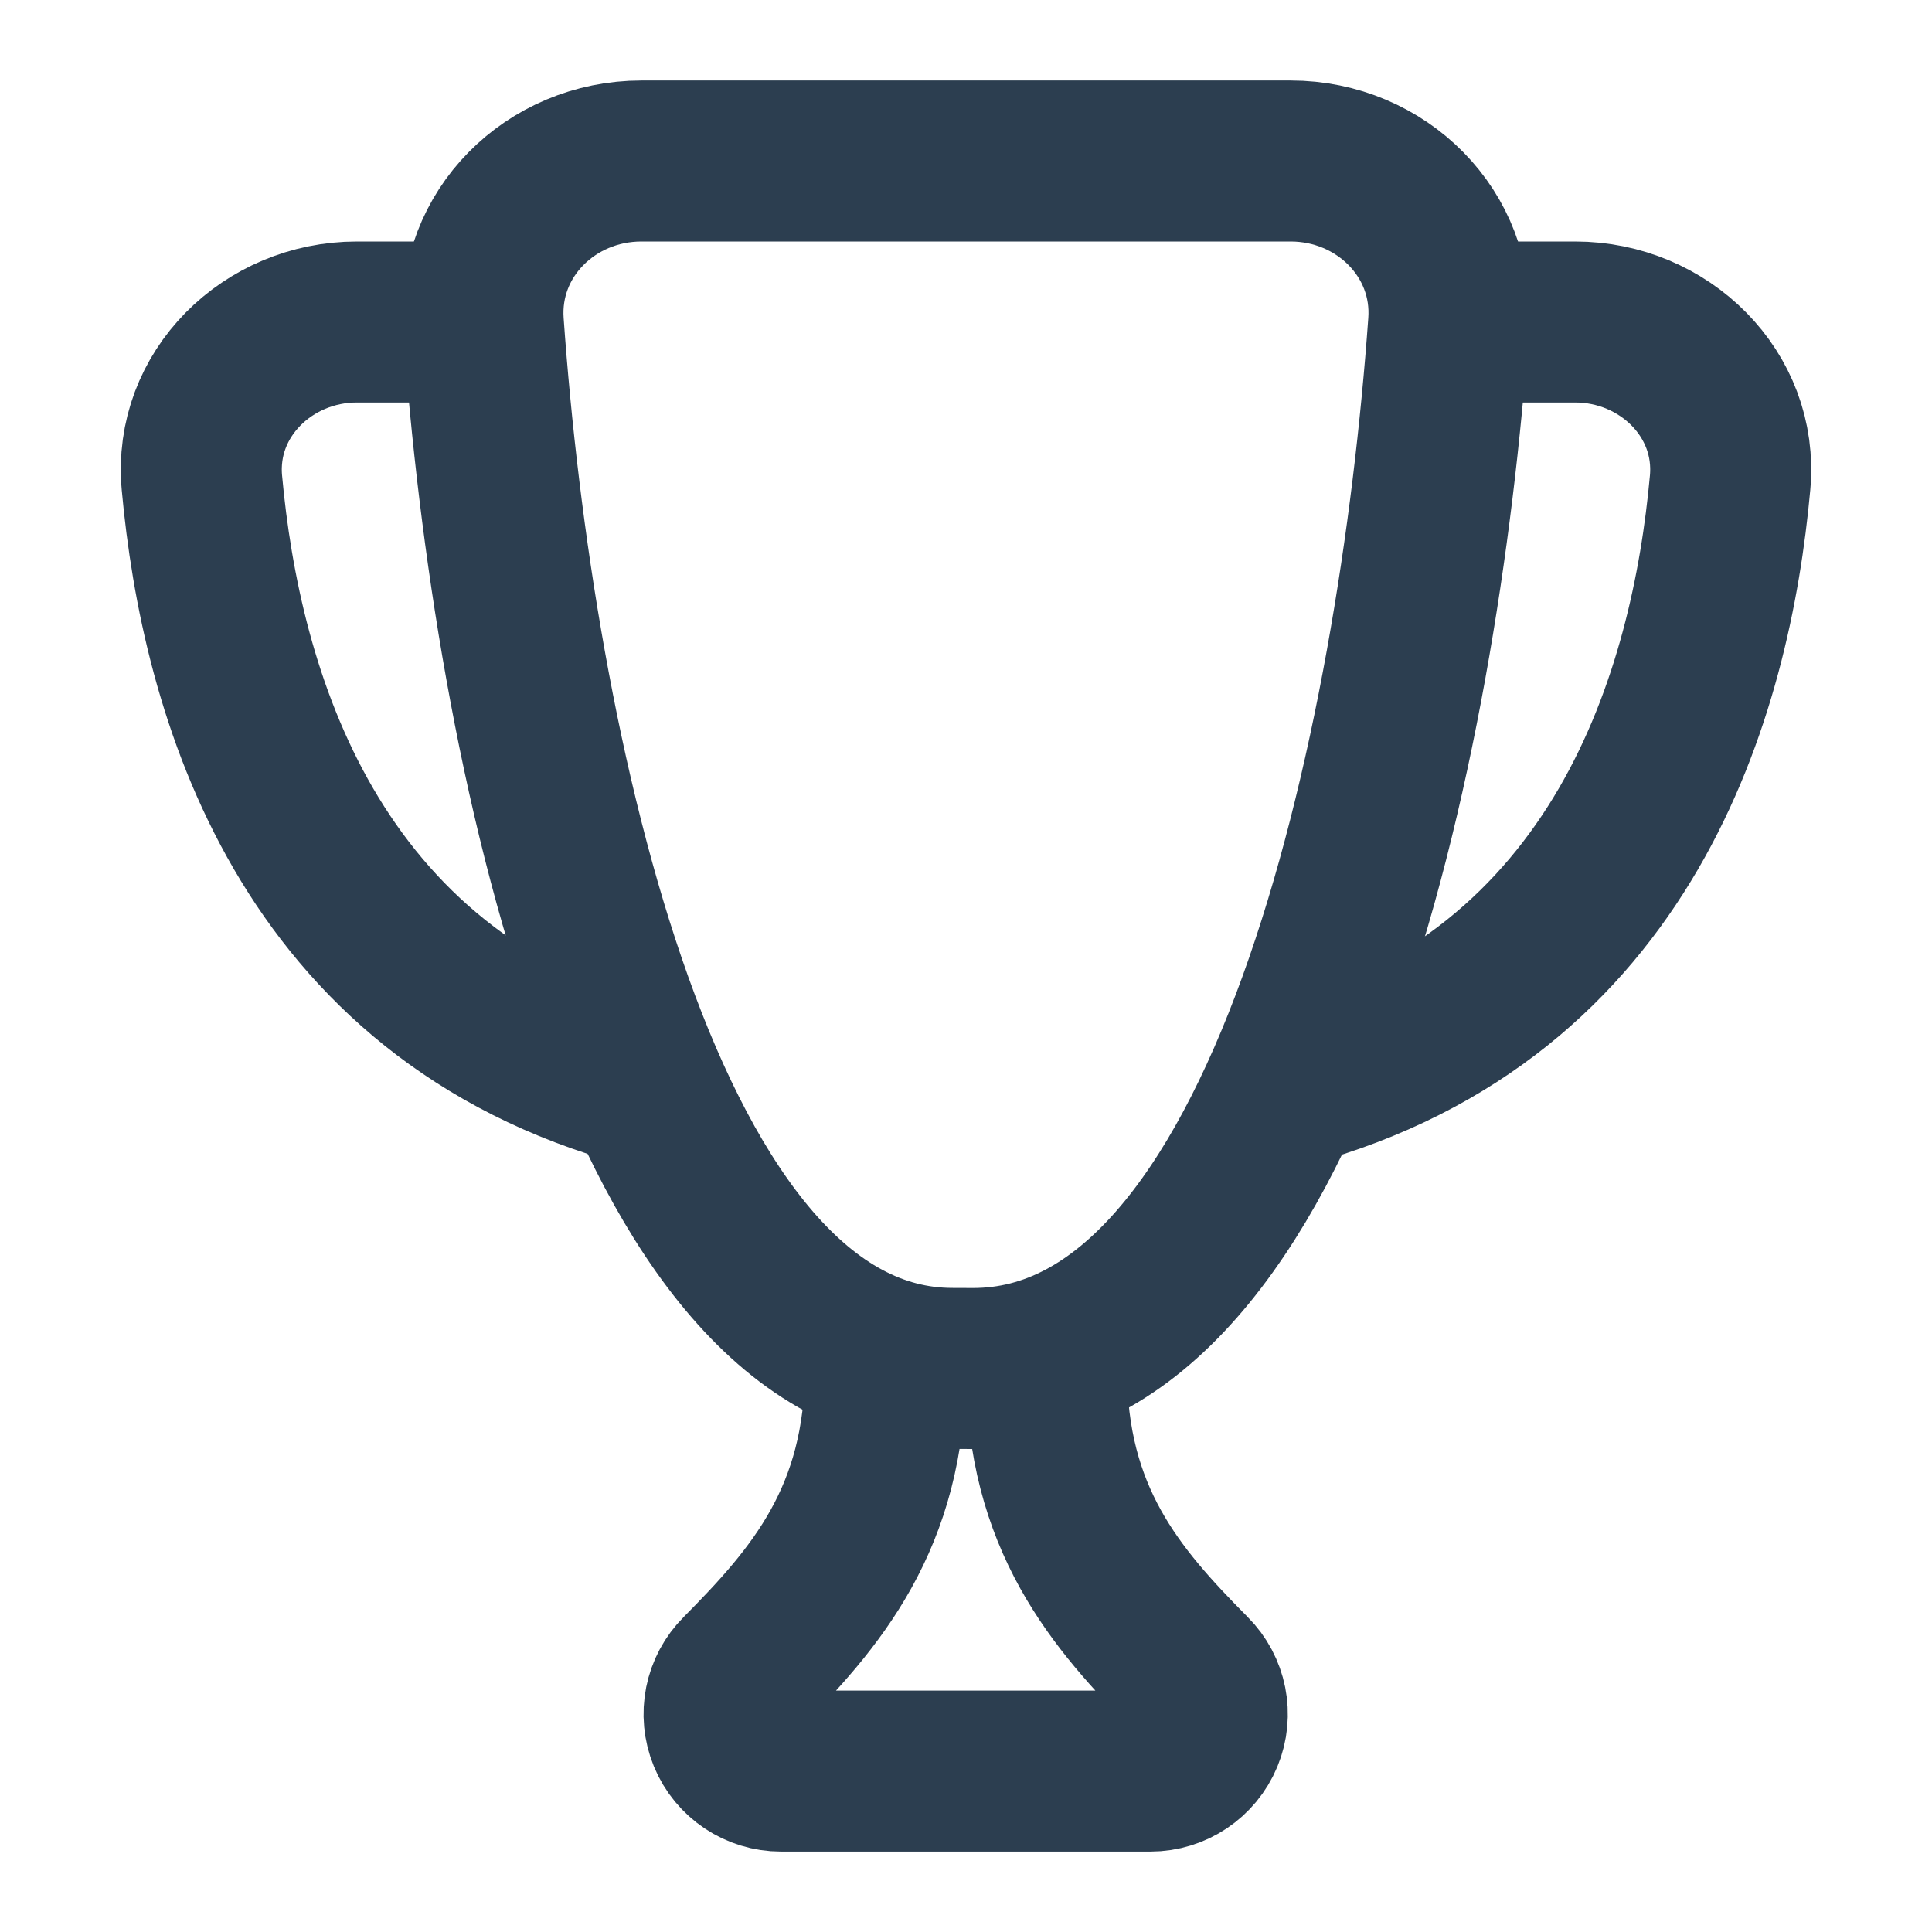
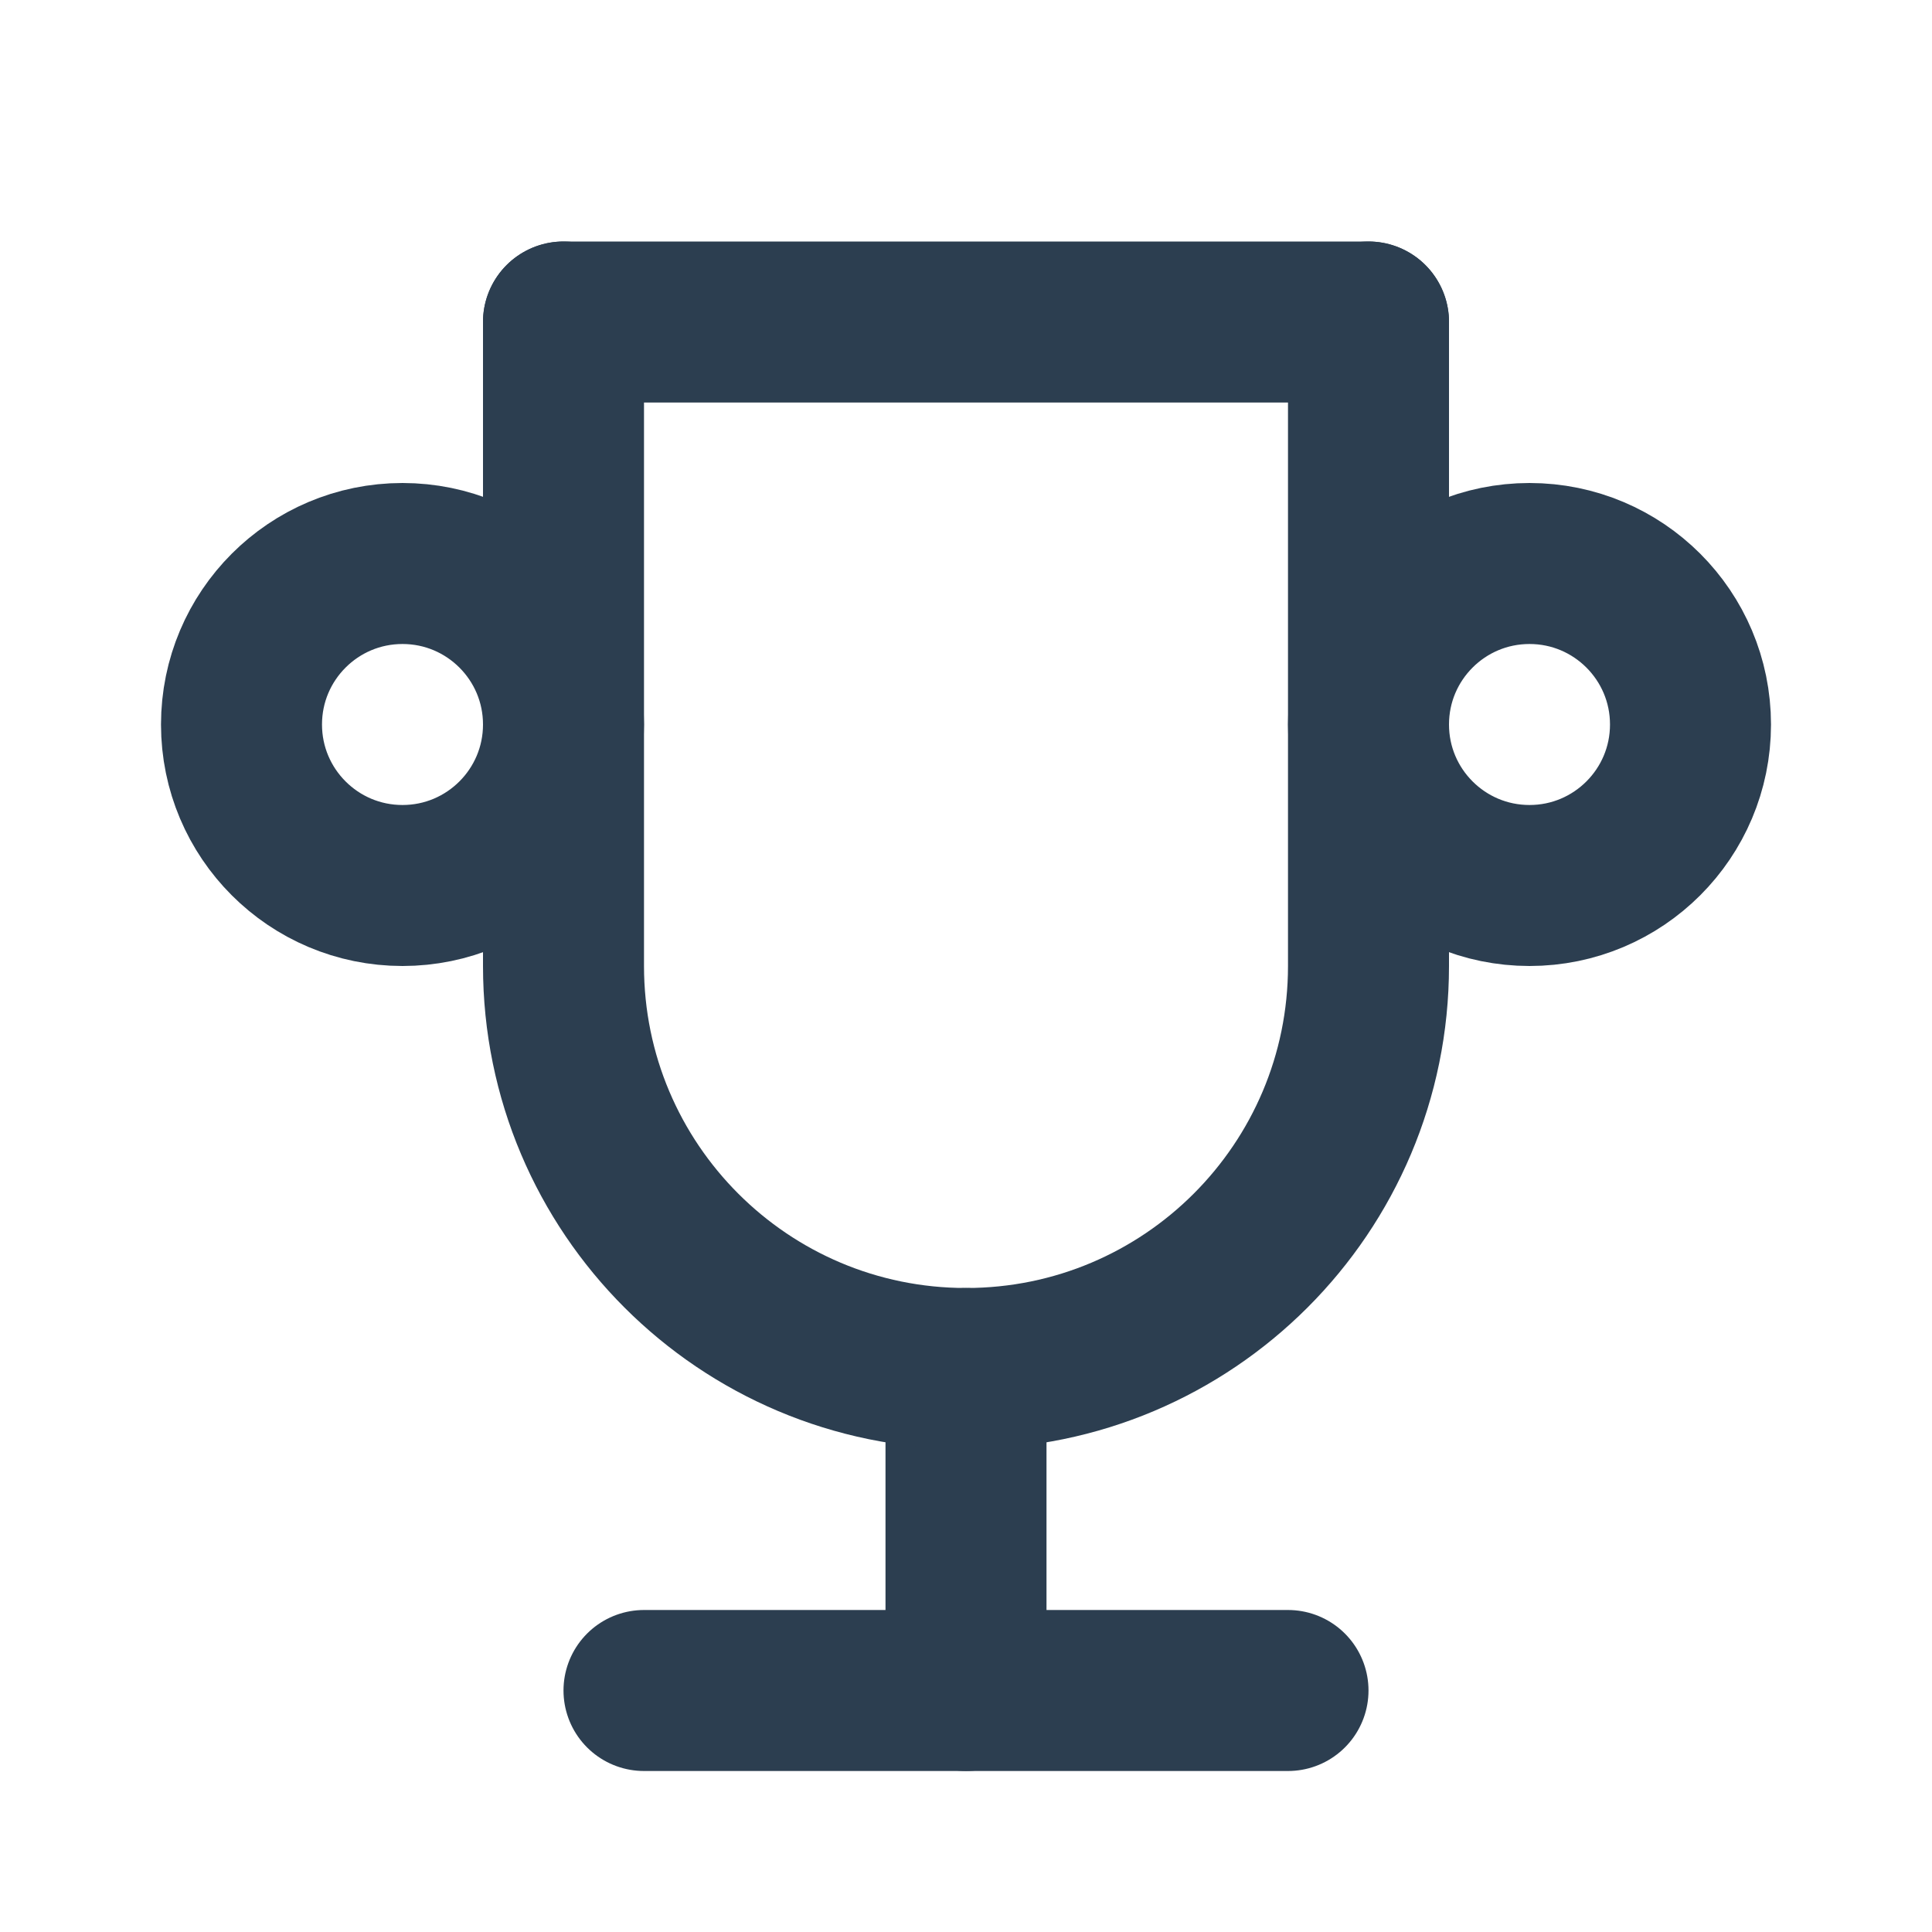
- <svg xmlns="http://www.w3.org/2000/svg" width="24" height="24" viewBox="0 0 24 24" fill="none">
-   <path d="M13 17c-.003 1.861.863 2.857 1.79 3.792a.708.708 0 0 1-.5 1.209H9.703a.708.708 0 0 1-.5-1.21c.926-.934 1.793-1.93 1.796-3.791m7.068-13h1.5c1.104 0 2.025.895 1.925 1.995C21.255 8.603 20.19 12.357 16 13.5M5.933 4h-1.5c-1.104 0-2.025.895-1.925 1.995C2.745 8.603 3.81 12.357 8 13.5" stroke="#2C3E50" stroke-width="2" stroke-linecap="round" stroke-linejoin="round" />
-   <path d="M12.088 17c3.926 0 5.533-7.745 5.907-12.98c.08-1.11-.834-2.02-1.963-2.02H7.969c-1.13 0-2.043.908-1.965 2.019c.371 5.25 1.971 12.98 5.828 12.98z" stroke="#2C3E50" stroke-width="2" stroke-linecap="round" stroke-linejoin="round" />
+ <svg xmlns="http://www.w3.org/2000/svg" width="24" height="24" viewBox="0 0 24 24" fill="none" stroke="#2C3E50" stroke-width="2" stroke-linecap="round" stroke-linejoin="round" class="icon icon-tabler icons-tabler-outline icon-tabler-trophy">
+   <path stroke="none" d="M0 0h24v24H0z" fill="none" />
+   <path d="M8 21l8 0" />
+   <path d="M12 17l0 4" />
+   <path d="M7 4l10 0" />
+   <path d="M17 4v8a5 5 0 0 1 -10 0v-8" />
+   <path d="M3 9a2 2 0 1 0 4 0a2 2 0 1 0 -4 0" />
+   <path d="M17 9a2 2 0 1 0 4 0a2 2 0 1 0 -4 0" />
</svg>
